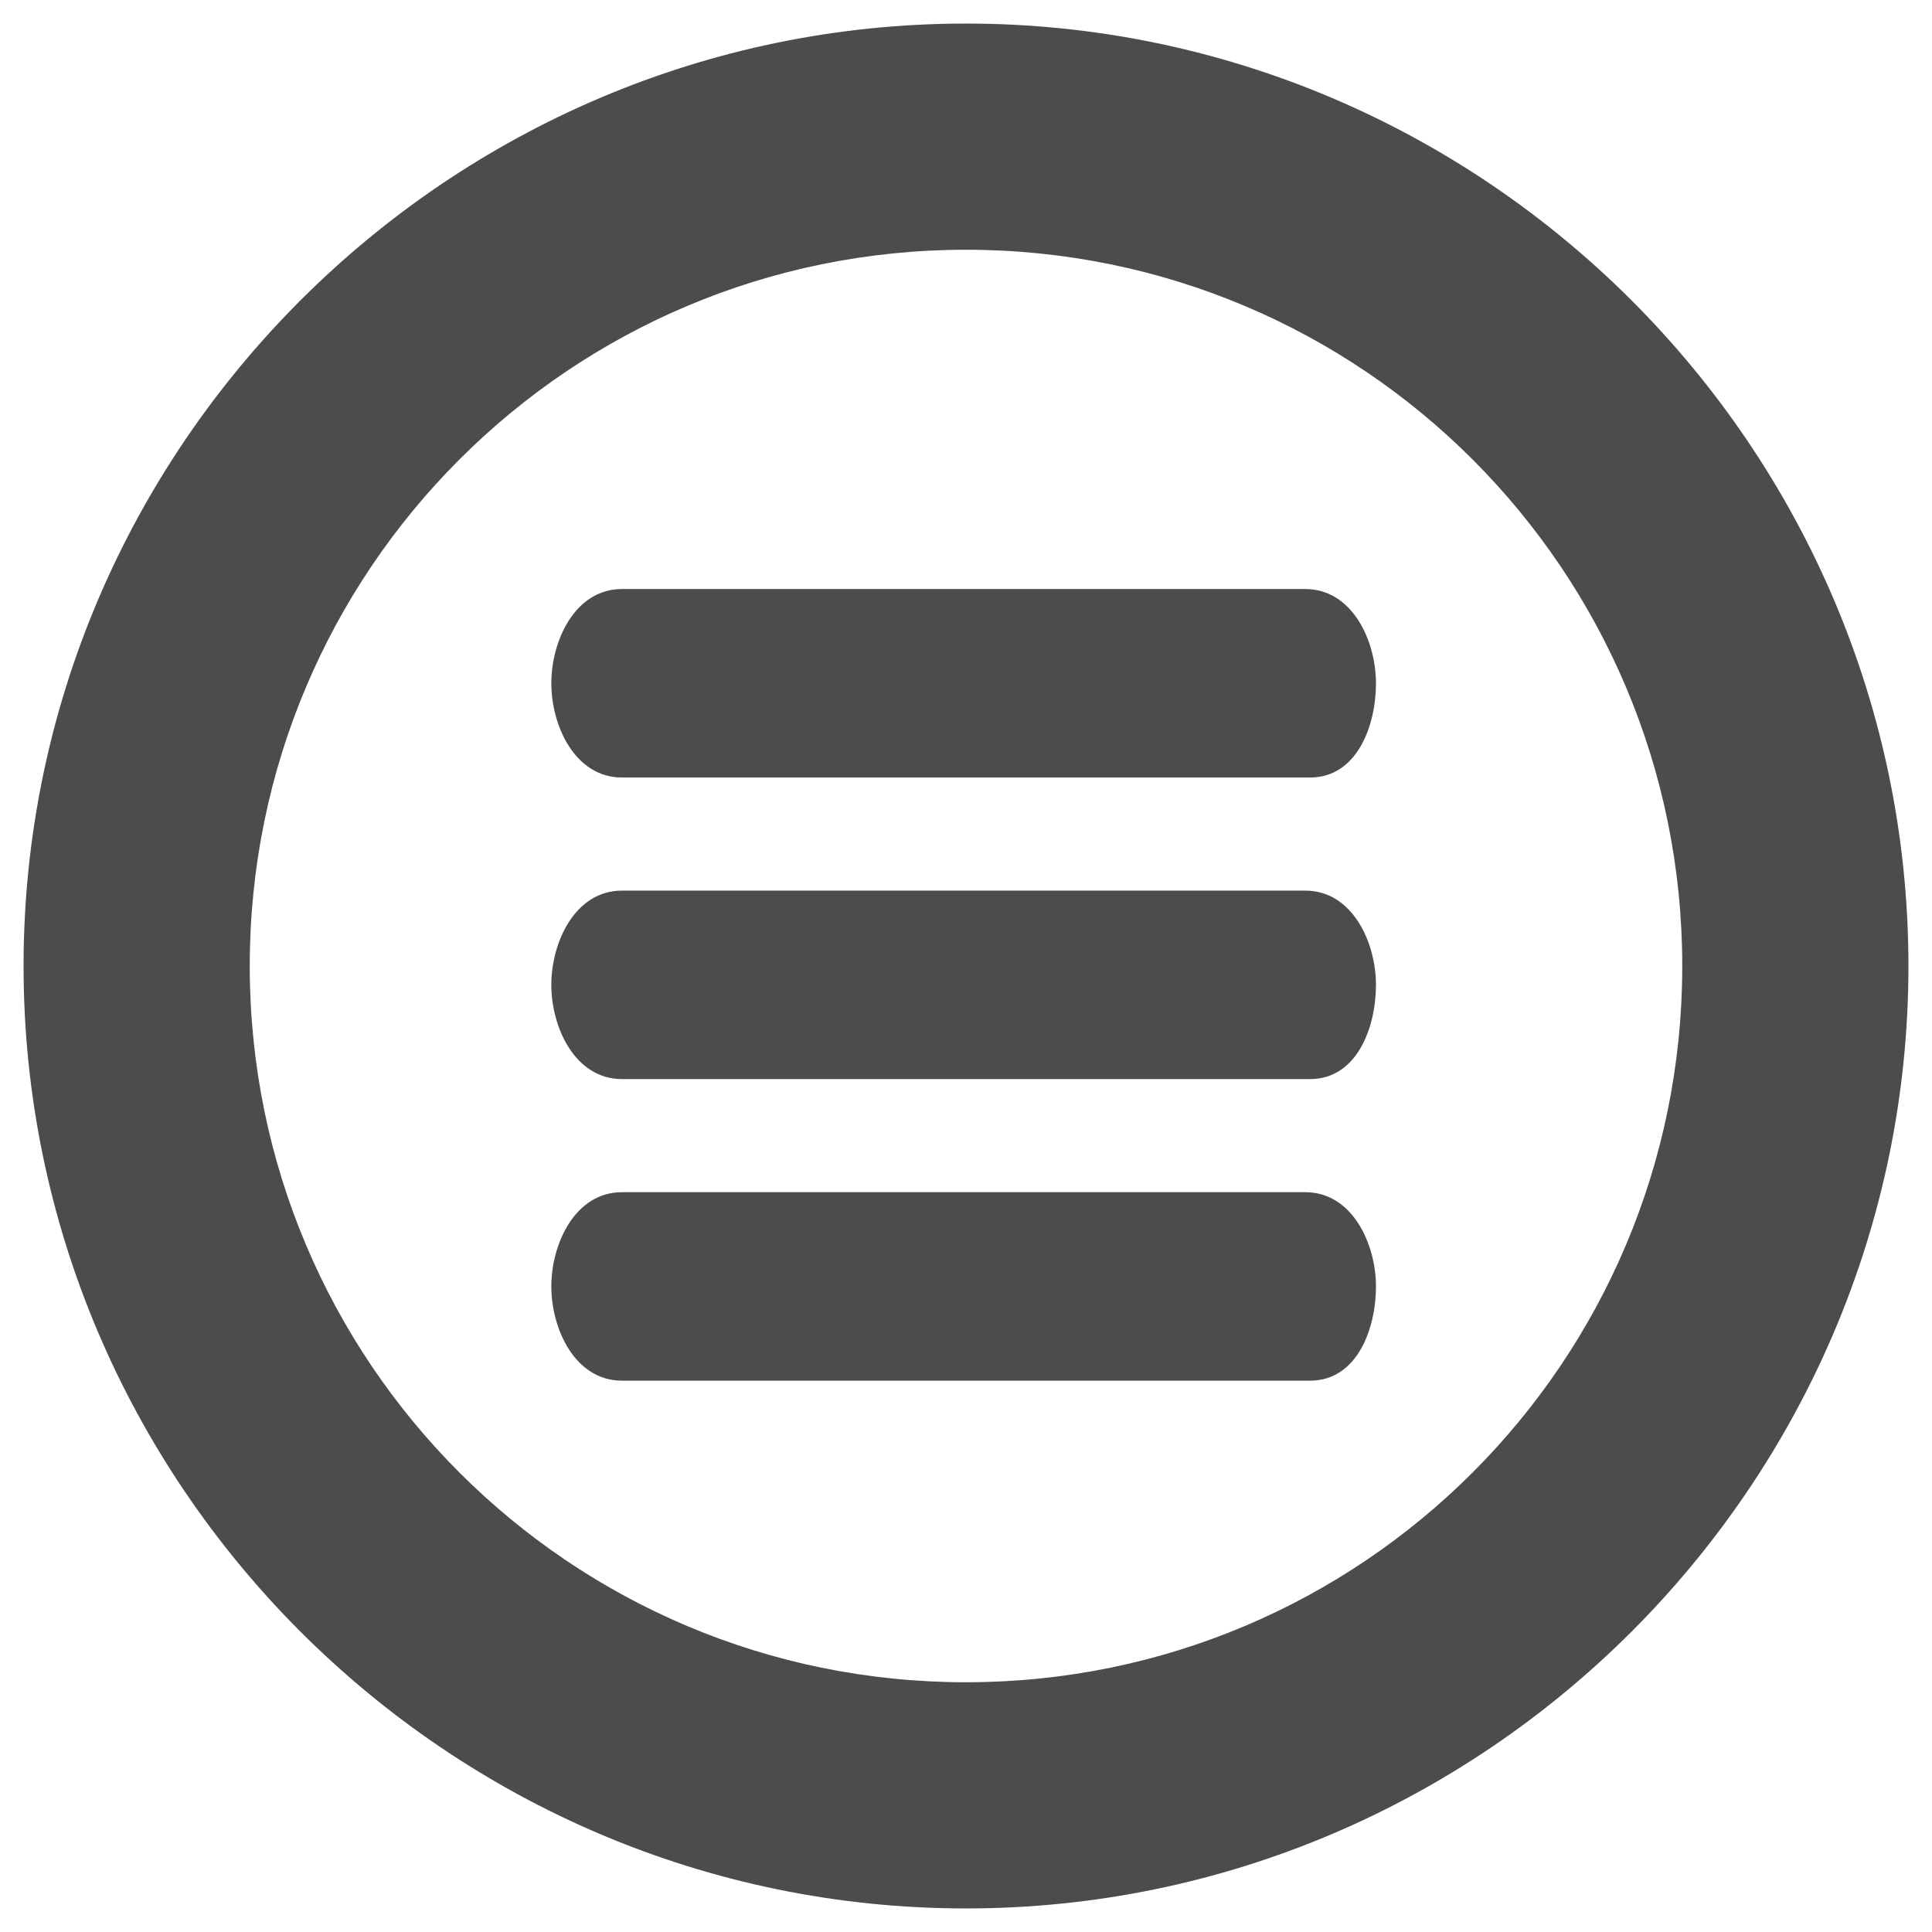
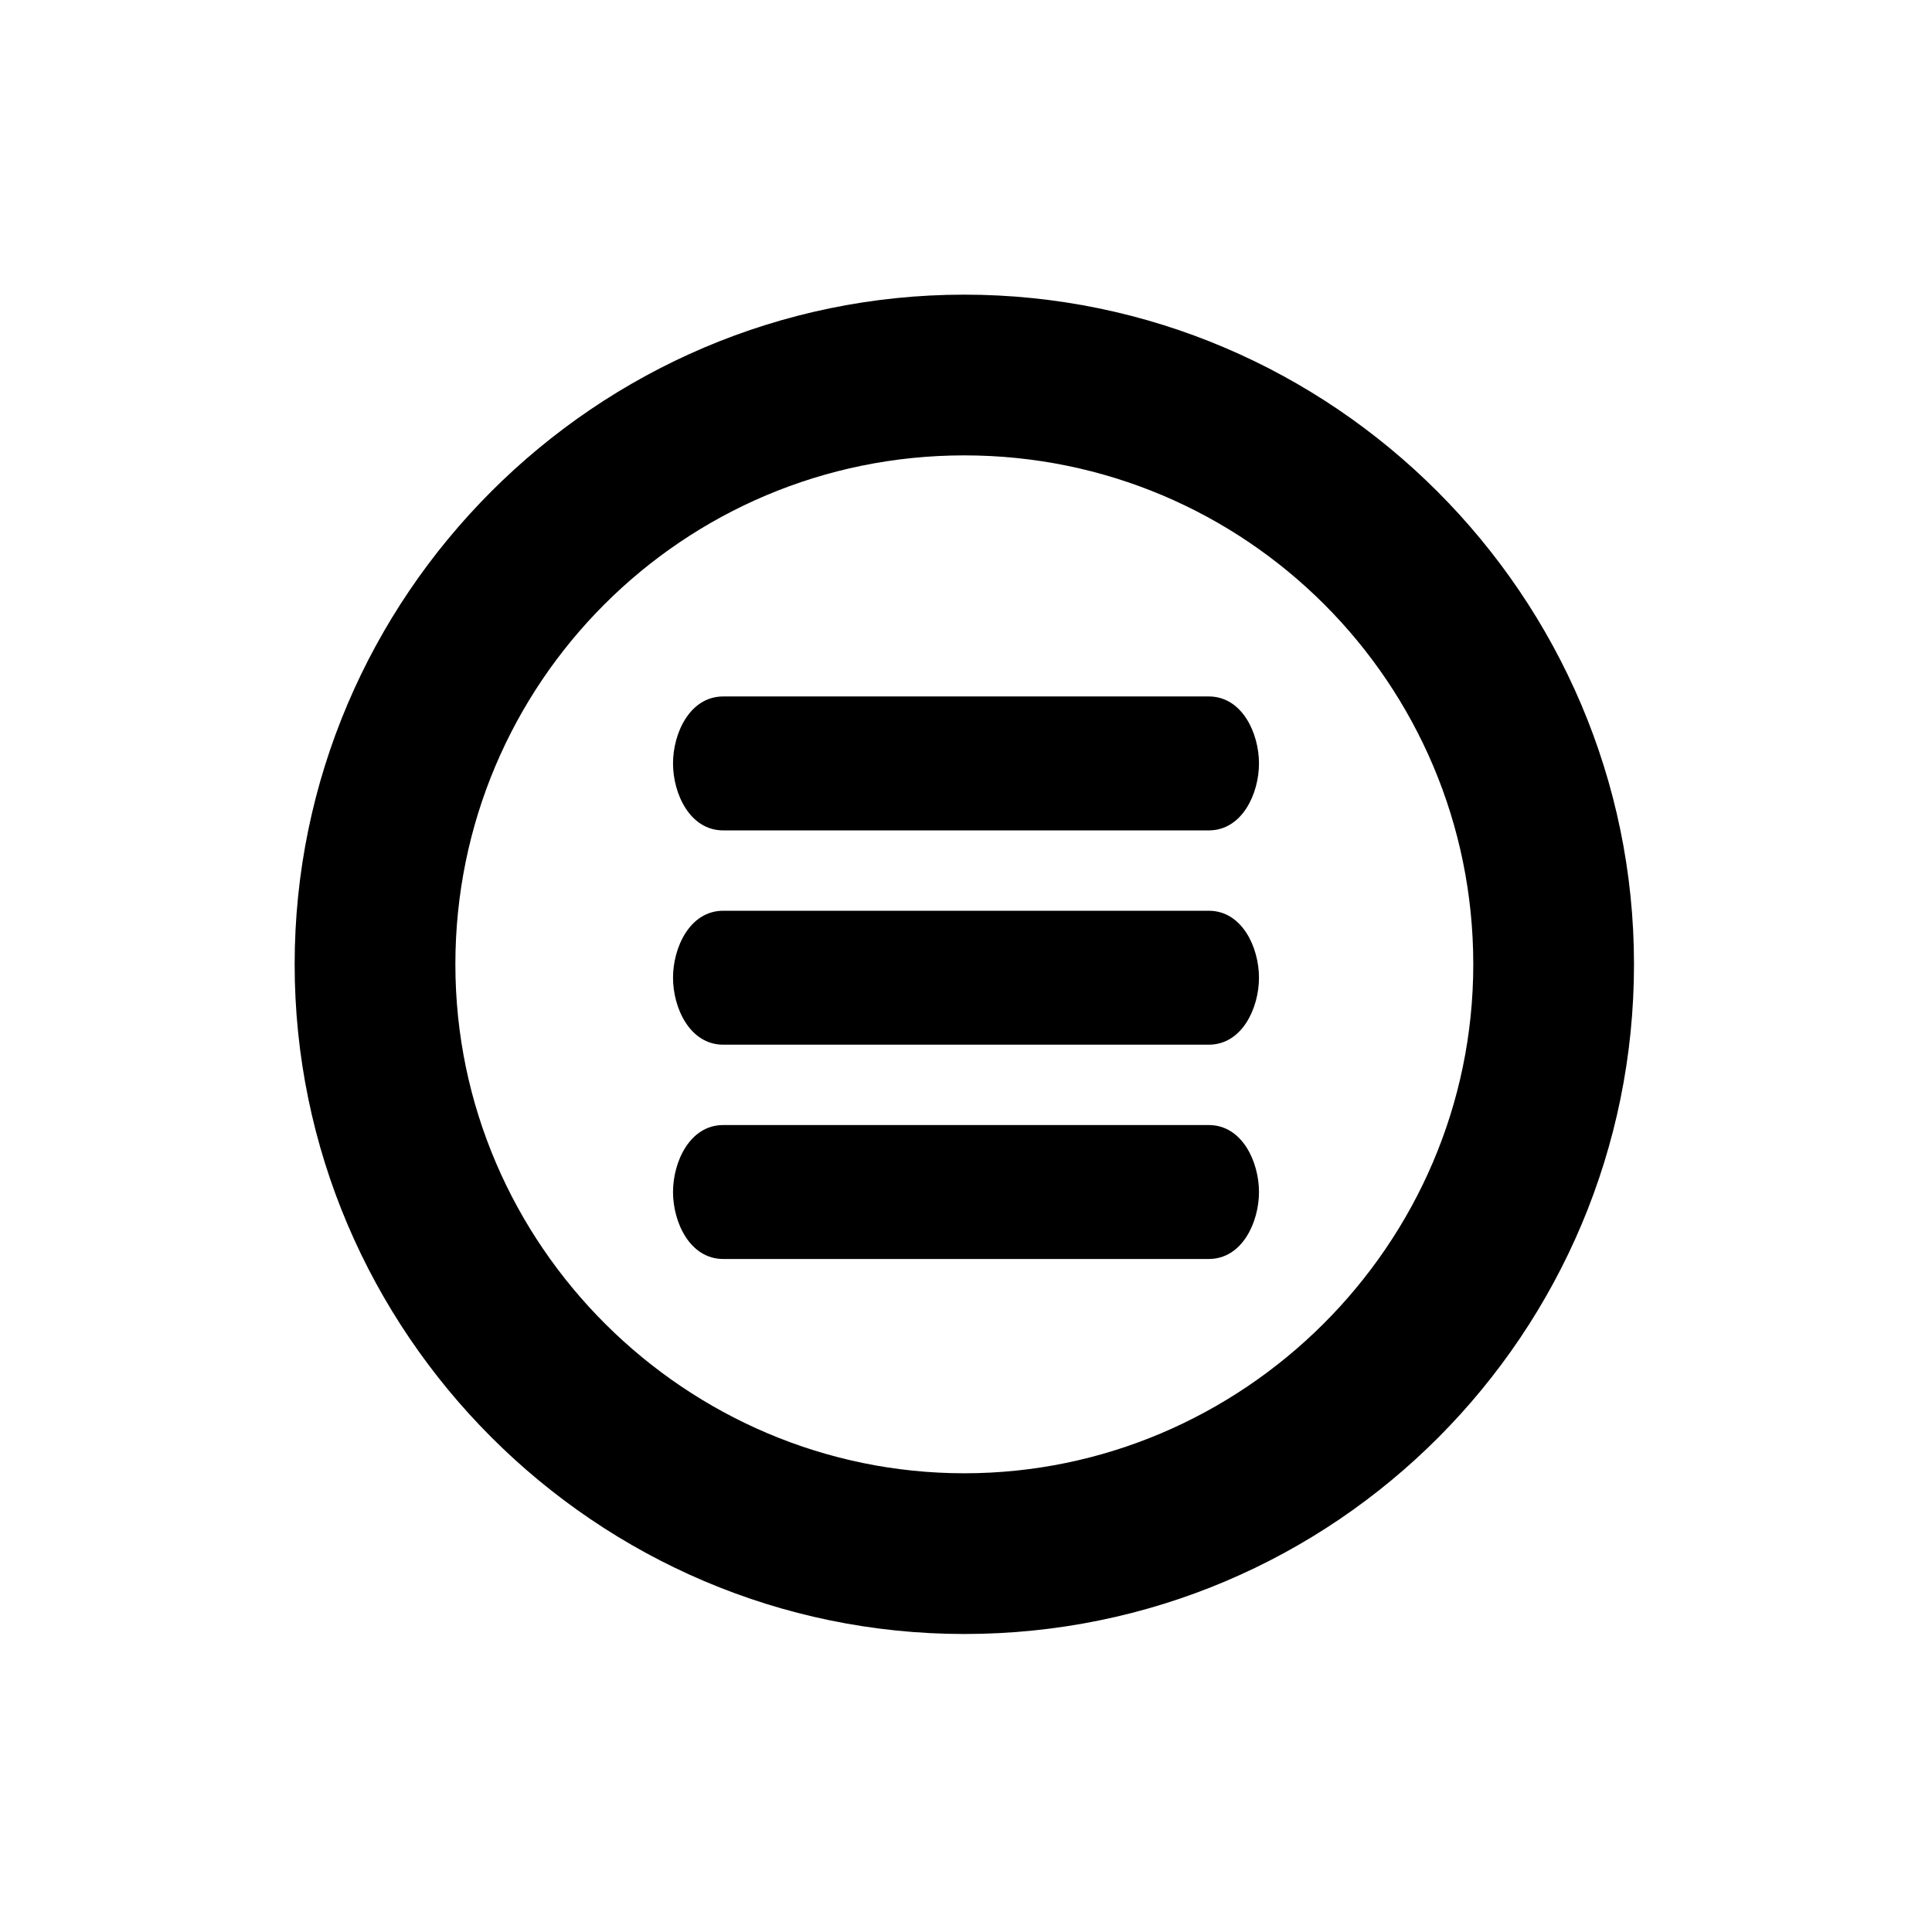
- <svg xmlns="http://www.w3.org/2000/svg" viewBox="0 0 41 41" enable-background="new 0 0 41 41">
-   <path fill="#4C4C4C" d="M20.5 40.5c-11 0-20-9-20-20s9-20 20-20 20 9 20 20-9 20-20 20zm0-35.2c-8.4 0-15.2 6.8-15.2 15.2s6.8 15.2 15.2 15.2 15.2-6.8 15.2-15.2S28.9 5.3 20.5 5.3zm7.3 11.2H13.2c-1 0-1.5-1.1-1.5-2s.5-2 1.5-2h14.5c1 0 1.5 1.1 1.5 2s-.4 2-1.4 2zm0 6.4H13.2c-1 0-1.5-1.1-1.5-2s.5-2 1.5-2h14.5c1 0 1.5 1.1 1.5 2s-.4 2-1.4 2zm0 6.4H13.2c-1 0-1.5-1.1-1.5-2s.5-2 1.5-2h14.5c1 0 1.5 1.1 1.5 2s-.4 2-1.4 2z" />
+ <svg xmlns="http://www.w3.org/2000/svg" viewBox="0 0 57.7 57.7" enable-background="new 0 0 57.7 57.7">
+   <g>
+     <g>
+       <path d="M28.8 48.8c-11 0-20-9-20-20s9-20 20-20 20 9 20 20-8.9 20-20 20zm0-35.2c-8.4 0-15.2 6.8-15.2 15.2S20.5 44 28.8 44 44 37.2 44 28.8s-6.8-15.2-15.2-15.2zm7.3 11.2H21.6c-1 0-1.5-1.1-1.5-2s.5-2 1.5-2h14.5c1 0 1.5 1.1 1.5 2s-.5 2-1.5 2zm0 6.4H21.6c-1 0-1.5-1.1-1.5-2s.5-2 1.5-2h14.5c1 0 1.5 1.1 1.5 2s-.5 2-1.5 2zm0 6.4H21.6c-1 0-1.5-1.1-1.5-2s.5-2 1.5-2h14.5c1 0 1.5 1.1 1.5 2s-.5 2-1.5 2z" />
+     </g>
+   </g>
</svg>
